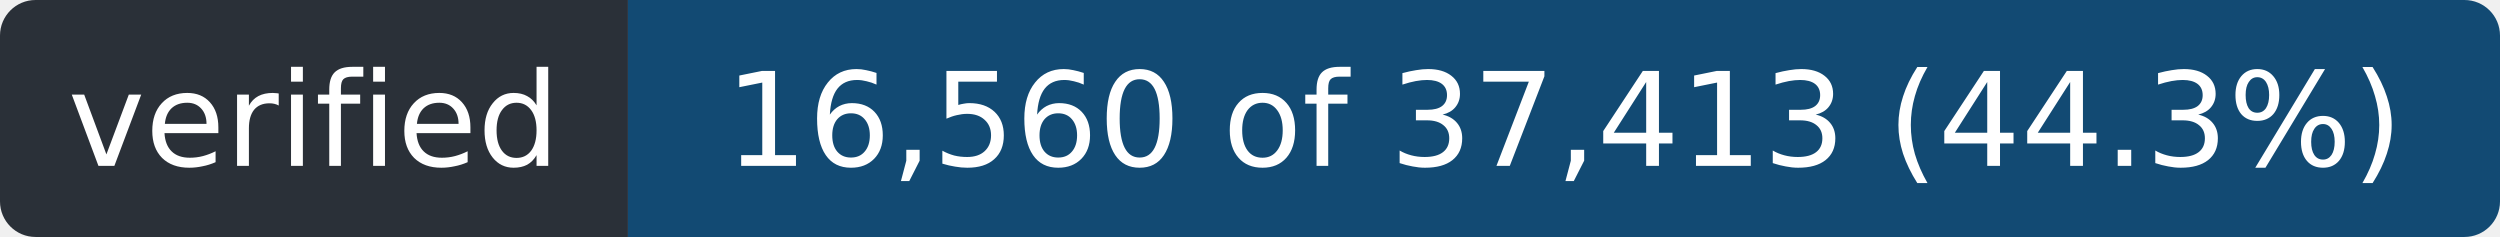
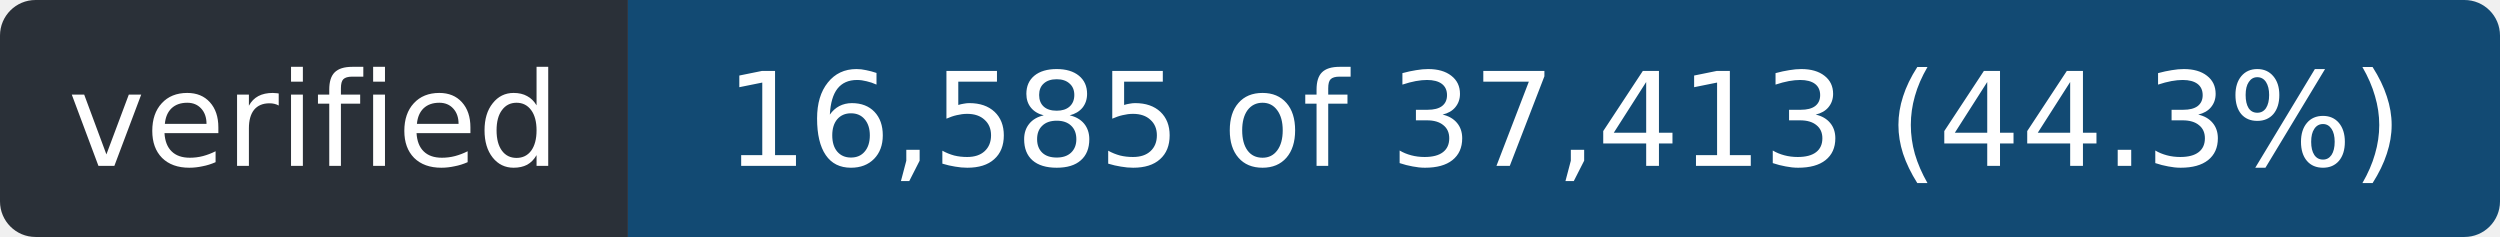
- <svg xmlns="http://www.w3.org/2000/svg" width="211" height="20" role="img" aria-label="verified: 16,560 of 37,413 (44.3%)">
+ <svg xmlns="http://www.w3.org/2000/svg" width="211" height="20" role="img" aria-label="verified: 16,585 of 37,413 (44.3%)">
  <clipPath id="r">
    <rect width="211" height="20" rx="3" />
  </clipPath>
  <g clip-path="url(#r)">
    <rect width="53" height="20" fill="#2a3038" />
    <rect x="53" width="158" height="20" fill="#124a73" />
  </g>
  <g fill="#fff" font-family="Verdana,Geneva,DejaVu Sans,sans-serif" font-size="11" text-anchor="middle">
    <text x="26.5" y="14" textLength="41">verified</text>
-     <text x="132.0" y="14" textLength="146">16,560 of 37,413 (44.3%)</text>
+     <text x="132.0" y="14" textLength="146">16,585 of 37,413 (44.3%)</text>
  </g>
</svg>
